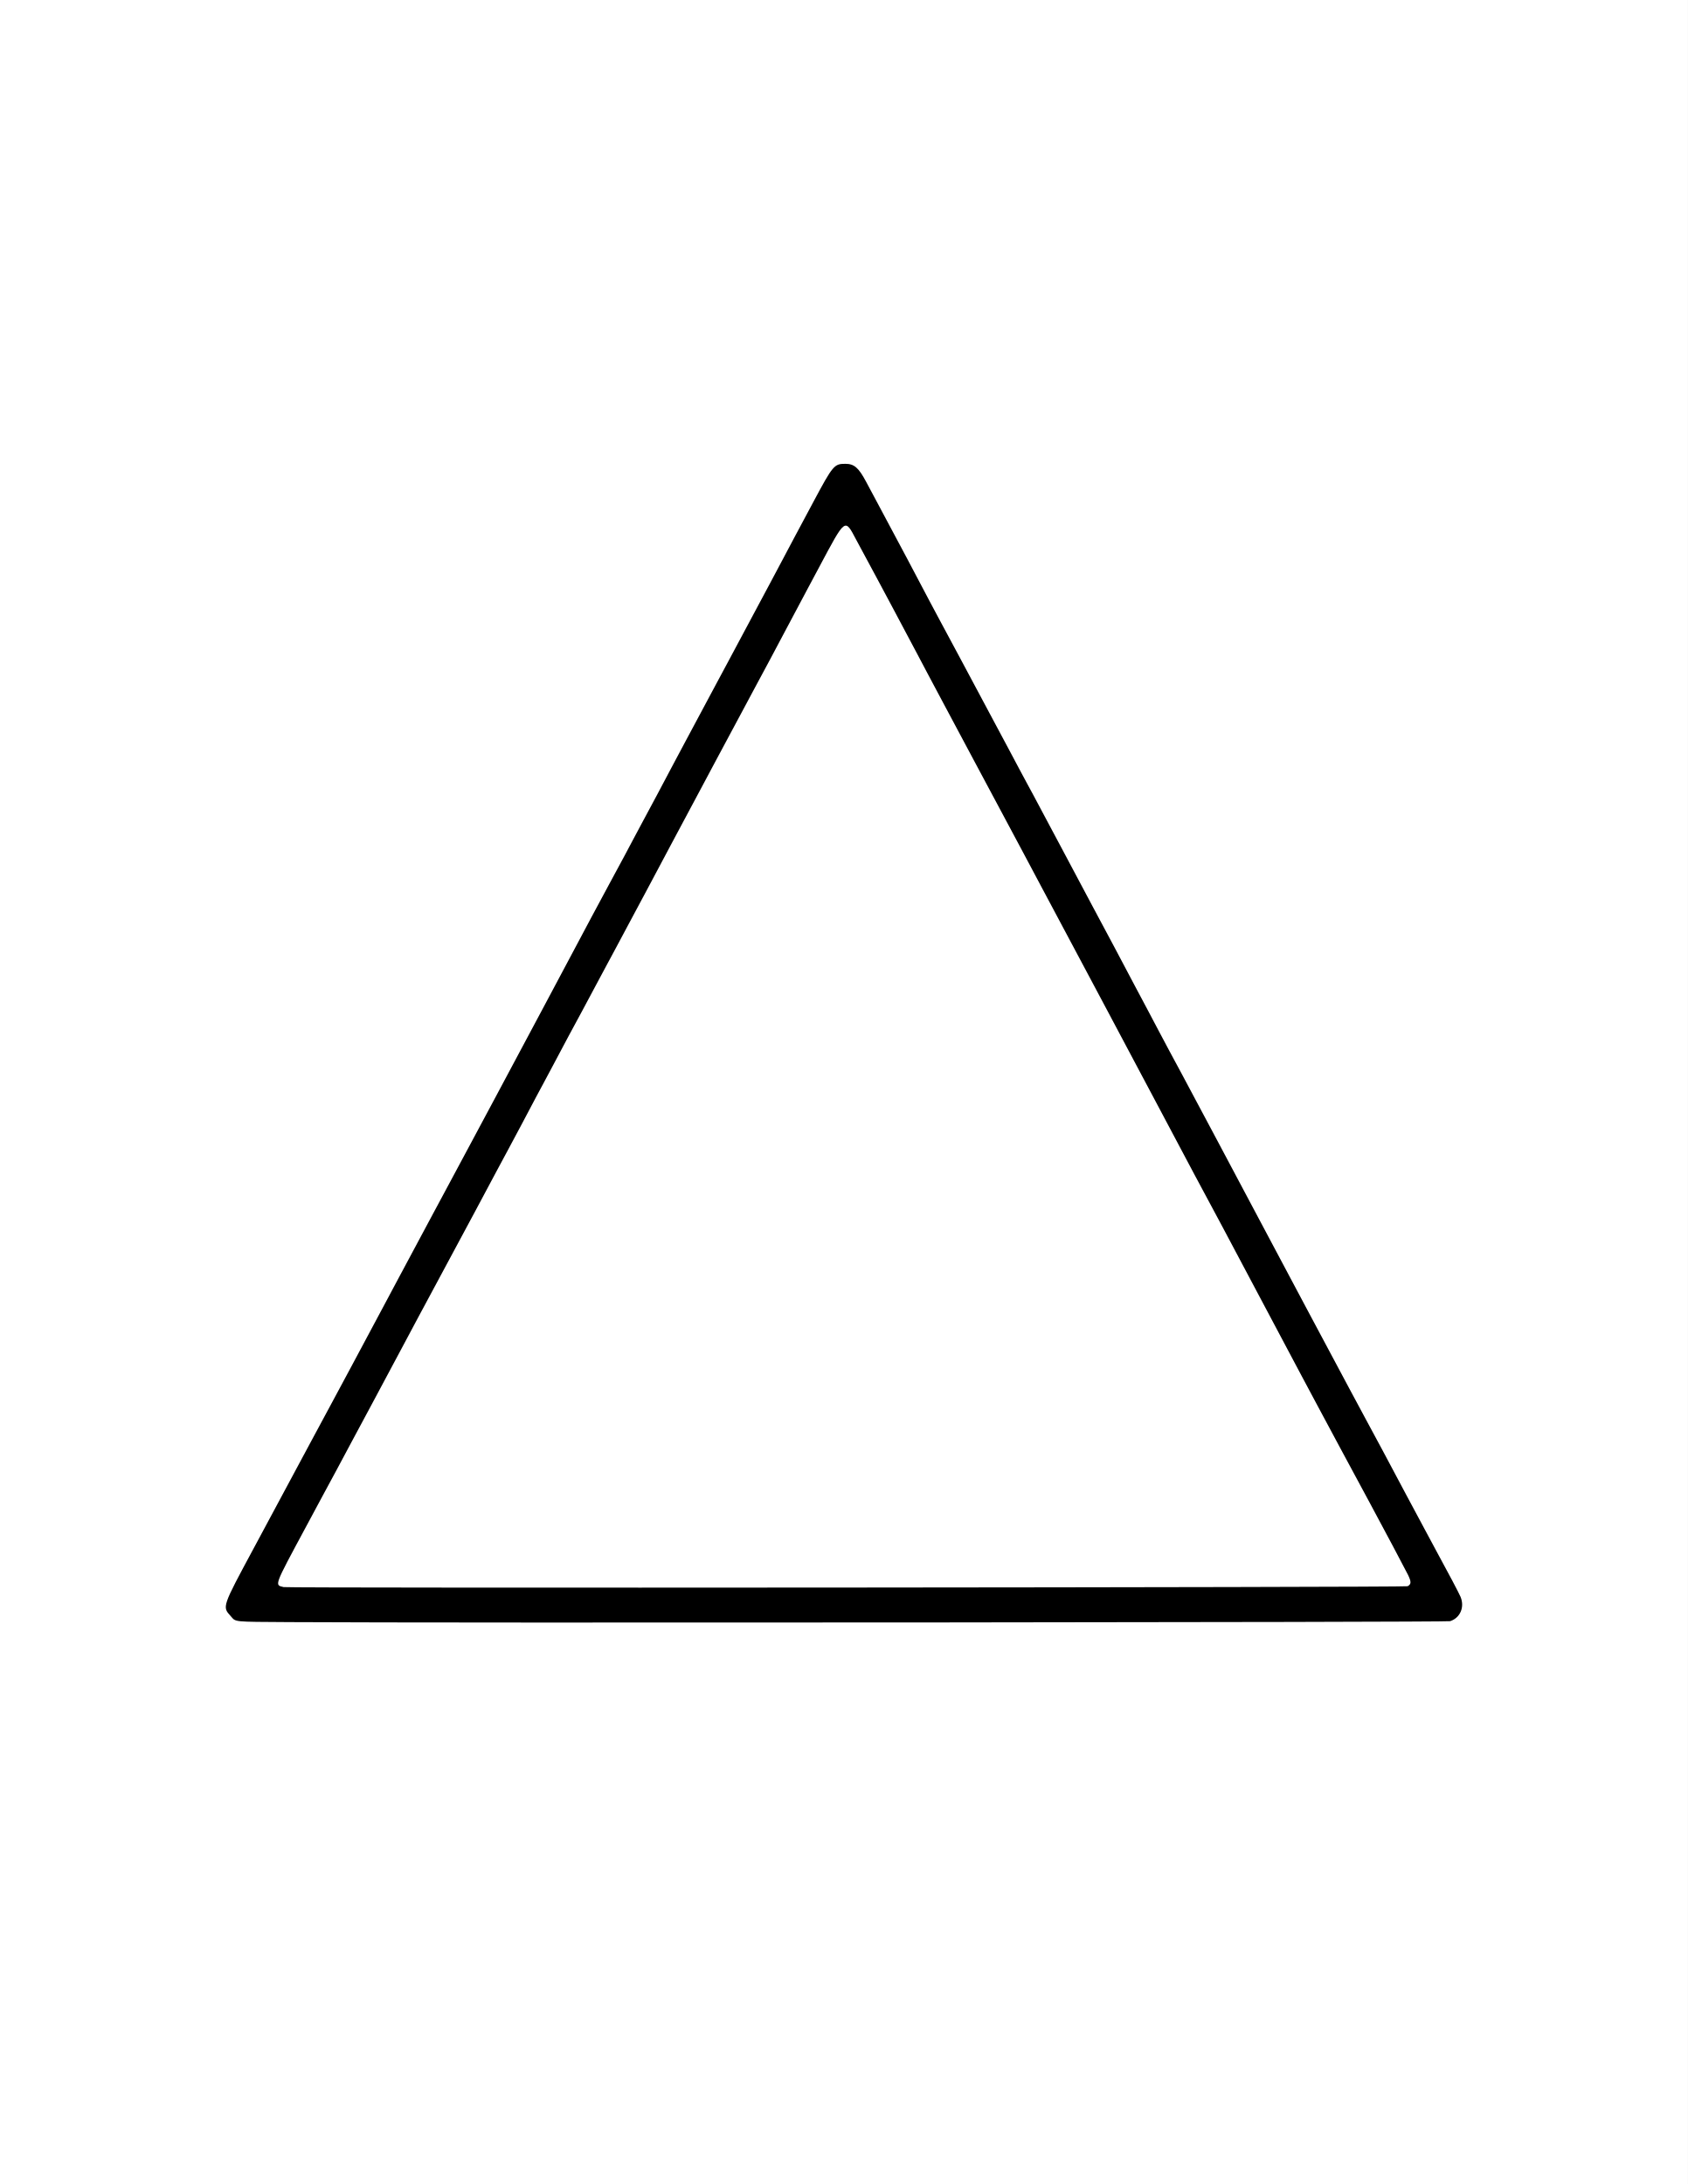
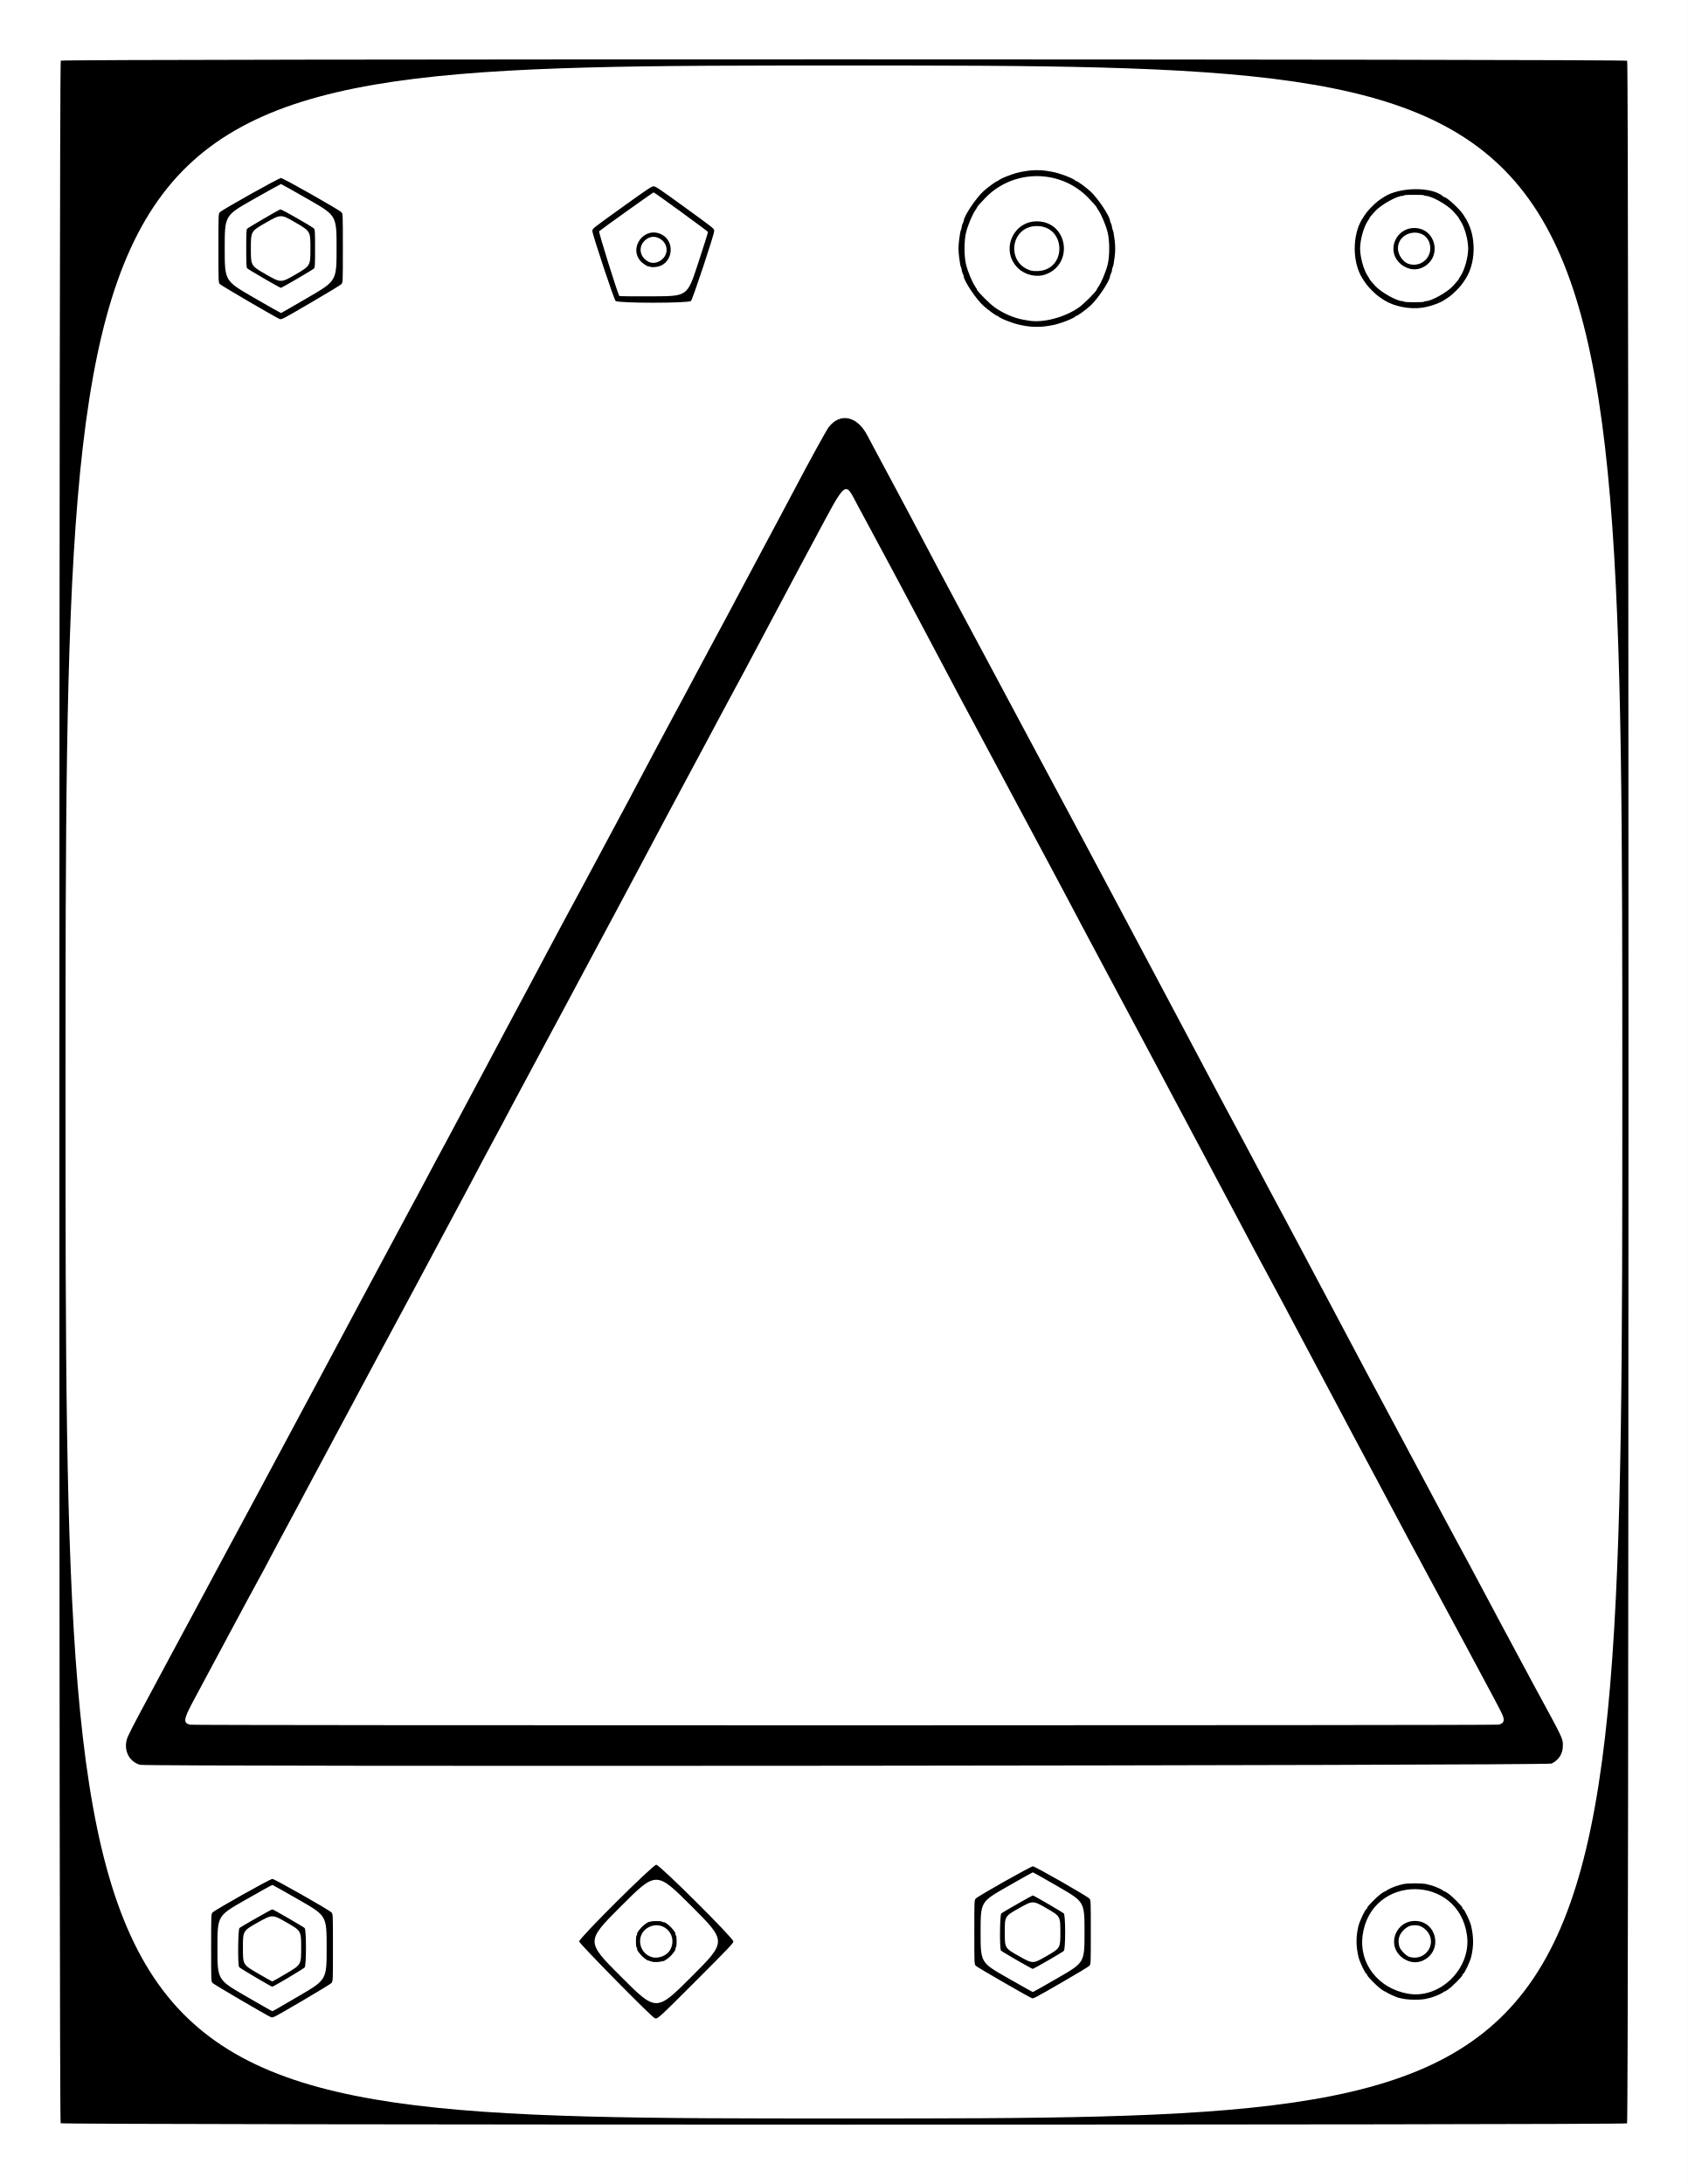
<svg xmlns="http://www.w3.org/2000/svg" width="2550" height="3300" viewBox="0 0 2550 3300" shape-rendering="geometricPrecision">
  <rect width="100%" height="100%" fill="white" />
-   <path fill="#000000" fill-rule="evenodd" d="M 2190.845 2449.588 C 2206.038 2444.693 2213.039 2428.435 2206.647 2412.895 C 2204.466 2407.593 2187.589 2375.606 2169.505 2342.500 C 2164.998 2334.250 2158.474 2322.100 2155.007 2315.500 C 2151.540 2308.900 2146.235 2299.000 2143.219 2293.500 C 2140.203 2288.000 2132.006 2272.700 2125.005 2259.500 C 2096.357 2205.490 2077.780 2170.761 2063.491 2144.500 C 2058.404 2135.150 2046.928 2113.775 2037.988 2097.000 C 2008.137 2040.982 1993.483 2013.527 1975.006 1979.000 C 1964.808 1959.944 1925.607 1886.237 1908.259 1853.500 C 1903.304 1844.150 1893.615 1825.925 1886.729 1813.000 C 1869.182 1780.068 1850.145 1744.243 1840.500 1726.000 C 1835.992 1717.475 1828.798 1703.975 1824.513 1696.000 C 1820.227 1688.025 1812.905 1674.300 1808.240 1665.500 C 1793.409 1637.522 1776.003 1605.014 1767.009 1588.500 C 1762.217 1579.700 1754.565 1565.300 1750.005 1556.500 C 1745.445 1547.700 1738.679 1534.875 1734.969 1528.000 C 1731.258 1521.125 1721.808 1503.350 1713.968 1488.500 C 1686.254 1436.004 1673.987 1412.891 1667.666 1401.262 C 1664.149 1394.793 1656.995 1381.400 1651.768 1371.500 C 1640.120 1349.441 1612.047 1296.666 1601.498 1277.000 C 1597.221 1269.025 1589.899 1255.300 1585.227 1246.500 C 1565.222 1208.821 1552.637 1185.299 1550.983 1182.500 C 1550.008 1180.850 1544.936 1171.400 1539.712 1161.500 C 1534.488 1151.600 1527.316 1138.100 1523.775 1131.500 C 1520.235 1124.900 1511.577 1108.700 1504.537 1095.500 C 1497.497 1082.300 1486.682 1062.050 1480.505 1050.500 C 1474.328 1038.950 1460.384 1012.850 1449.519 992.500 C 1438.655 972.150 1425.609 947.850 1420.528 938.500 C 1415.448 929.150 1408.362 915.875 1404.781 909.000 C 1390.136 880.879 1354.923 814.551 1326.475 761.500 C 1320.576 750.500 1312.544 735.473 1308.625 728.106 C 1297.195 706.618 1290.515 700.824 1277.179 700.824 C 1260.272 700.824 1258.453 702.991 1228.777 758.500 C 1219.662 775.550 1206.912 799.400 1200.445 811.500 C 1193.977 823.600 1184.553 841.375 1179.503 851.000 C 1174.453 860.625 1167.156 874.350 1163.288 881.500 C 1159.420 888.650 1152.443 901.700 1147.783 910.500 C 1132.403 939.541 1106.883 987.298 1100.223 999.500 C 1096.621 1006.100 1088.414 1021.400 1081.987 1033.500 C 1065.352 1064.815 1048.414 1096.482 1036.521 1118.500 C 1030.877 1128.950 1021.643 1146.275 1016.002 1157.000 C 1001.484 1184.604 982.301 1220.608 971.515 1240.500 C 966.446 1249.850 959.356 1263.125 955.762 1270.000 C 948.384 1284.111 943.554 1293.113 919.009 1338.500 C 909.491 1356.100 898.246 1377.025 894.021 1385.000 C 889.796 1392.975 880.583 1410.300 873.548 1423.500 C 858.212 1452.274 842.173 1482.402 819.246 1525.500 C 796.363 1568.517 765.131 1627.015 751.976 1651.500 C 739.713 1674.325 721.297 1708.735 709.964 1730.000 C 696.567 1755.136 688.749 1769.722 674.053 1797.000 C 666.200 1811.575 655.937 1830.700 651.246 1839.500 C 630.734 1877.978 617.985 1901.795 601.729 1932.000 C 595.957 1942.725 587.203 1959.150 582.274 1968.500 C 573.080 1985.944 551.512 2026.296 531.499 2063.500 C 525.285 2075.050 510.664 2102.275 499.007 2124.000 C 487.350 2145.725 474.755 2169.125 471.018 2176.000 C 467.282 2182.875 455.567 2204.700 444.986 2224.500 C 426.841 2258.454 417.812 2275.276 383.531 2339.000 C 335.243 2428.762 335.630 2427.623 348.585 2441.962 C 356.851 2451.112 350.170 2450.433 437.500 2451.000 C 672.449 2452.526 2185.510 2451.307 2190.845 2449.588 Z M 428.500 2398.073 C 414.633 2394.719 413.521 2397.747 461.213 2309.000 C 470.819 2291.125 482.418 2269.525 486.989 2261.000 C 491.559 2252.475 501.157 2234.700 508.317 2221.500 C 515.477 2208.300 525.578 2189.400 530.765 2179.500 C 535.951 2169.600 540.538 2161.050 540.958 2160.500 C 541.379 2159.950 551.516 2141.050 563.486 2118.500 C 575.456 2095.950 589.399 2069.850 594.471 2060.500 C 599.543 2051.150 608.317 2034.725 613.969 2024.000 C 619.621 2013.275 627.415 1998.650 631.288 1991.500 C 635.161 1984.350 641.690 1972.200 645.796 1964.500 C 654.444 1948.286 676.281 1907.618 696.001 1871.000 C 703.554 1856.975 713.461 1838.525 718.016 1830.000 C 734.473 1799.201 740.868 1787.216 749.494 1771.000 C 754.321 1761.925 762.659 1746.400 768.021 1736.500 C 773.384 1726.600 782.400 1709.725 788.058 1699.000 C 809.704 1657.963 814.918 1648.146 820.990 1637.000 C 824.435 1630.675 831.395 1617.625 836.457 1608.000 C 848.928 1584.282 868.386 1547.936 879.016 1528.500 C 883.829 1519.700 894.172 1500.350 902.000 1485.500 C 909.827 1470.650 916.570 1458.050 916.982 1457.500 C 917.395 1456.950 922.122 1448.175 927.486 1438.000 C 932.851 1427.825 943.422 1408.025 950.977 1394.000 C 958.532 1379.975 970.683 1357.250 977.979 1343.500 C 996.515 1308.568 1007.004 1288.854 1016.020 1272.000 C 1020.287 1264.025 1030.861 1244.225 1039.520 1228.000 C 1048.178 1211.775 1058.516 1192.425 1062.494 1185.000 C 1066.472 1177.575 1073.898 1163.625 1078.996 1154.000 C 1084.095 1144.375 1092.886 1127.950 1098.533 1117.500 C 1104.180 1107.050 1113.946 1088.825 1120.236 1077.000 C 1126.525 1065.175 1136.519 1046.500 1142.445 1035.500 C 1161.744 999.674 1168.629 986.787 1178.239 968.500 C 1187.196 951.458 1202.705 922.277 1219.962 890.000 C 1224.225 882.025 1231.913 867.625 1237.045 858.000 C 1277.902 781.378 1276.119 782.720 1293.524 815.500 C 1296.153 820.450 1302.448 832.150 1307.513 841.500 C 1312.579 850.850 1320.328 865.250 1324.734 873.500 C 1329.140 881.750 1339.605 901.325 1347.990 917.000 C 1369.175 956.606 1378.620 974.386 1386.503 989.500 C 1390.232 996.650 1396.767 1009.025 1401.025 1017.000 C 1405.283 1024.975 1416.182 1045.450 1425.245 1062.500 C 1434.308 1079.550 1455.681 1119.600 1472.741 1151.500 C 1489.801 1183.400 1507.240 1216.025 1511.493 1224.000 C 1520.509 1240.904 1530.209 1259.061 1546.218 1289.000 C 1552.542 1300.825 1563.911 1322.200 1571.483 1336.500 C 1592.238 1375.697 1605.127 1399.885 1653.005 1489.500 C 1659.469 1501.600 1668.932 1519.375 1674.032 1529.000 C 1679.133 1538.625 1690.728 1560.450 1699.801 1577.500 C 1708.873 1594.550 1719.989 1615.475 1724.502 1624.000 C 1729.016 1632.525 1736.435 1646.475 1740.990 1655.000 C 1745.545 1663.525 1761.076 1692.775 1775.503 1720.000 C 1802.179 1770.337 1807.991 1781.236 1828.025 1818.500 C 1834.235 1830.050 1842.552 1845.575 1846.507 1853.000 C 1871.907 1900.676 1875.278 1907.023 1897.484 1949.000 C 1913.652 1979.564 1957.678 2062.476 1965.982 2078.000 C 1970.248 2085.975 1981.297 2106.675 1990.535 2124.000 C 1999.773 2141.325 2016.304 2172.150 2027.271 2192.500 C 2038.237 2212.850 2050.482 2235.575 2054.481 2243.000 C 2058.481 2250.425 2064.906 2262.350 2068.760 2269.500 C 2090.563 2309.948 2123.834 2372.595 2127.152 2379.447 C 2132.371 2390.226 2132.266 2393.701 2126.629 2396.787 C 2123.328 2398.594 435.940 2399.872 428.500 2398.073 Z" />
+   <path fill="#000000" fill-rule="evenodd" d="M 2458.171 3208.345 C 2460.884 3205.890 2461.058 94.826 2458.345 91.829 C 2455.890 89.116 94.826 88.943 91.829 91.655 C 89.116 94.110 88.942 3205.174 91.655 3208.171 C 94.110 3210.884 2455.174 3211.057 2458.171 3208.345 Z M 99.000 1650.000 C 99.000 99.000 99.000 99.000 1275.000 99.000 C 2451.000 99.000 2451.000 99.000 2451.000 1650.000 C 2451.000 3201.000 2451.000 3201.000 1275.000 3201.000 C 99.000 3201.000 99.000 3201.000 99.000 1650.000 Z M 1052.250 2992.265 C 1100.797 2943.669 1108.000 2936.076 1108.000 2933.498 C 1108.000 2928.462 996.562 2817.600 991.500 2817.600 C 986.438 2817.600 875.000 2928.462 875.000 2933.498 C 875.000 2936.595 983.062 3046.391 989.000 3049.326 C 993.125 3051.365 993.996 3050.579 1052.250 2992.265 Z M 457.143 3022.961 C 479.889 3009.668 499.512 2997.689 500.750 2996.340 C 503.000 2993.888 503.000 2993.888 503.000 2943.000 C 503.000 2892.112 503.000 2892.112 500.750 2889.658 C 497.181 2885.767 414.779 2839.000 411.493 2839.000 C 408.181 2839.000 324.770 2885.825 321.250 2889.660 C 319.000 2892.112 319.000 2892.112 319.000 2943.000 C 319.000 2993.888 319.000 2993.888 321.250 2996.342 C 323.319 2998.598 404.418 3046.099 409.340 3047.938 C 412.462 3049.104 411.969 3049.362 457.143 3022.961 Z M 938.246 2986.747 C 885.000 2933.493 885.000 2933.493 938.253 2880.246 C 991.507 2827.000 991.507 2827.000 1044.754 2880.253 C 1098.000 2933.507 1098.000 2933.507 1044.747 2986.754 C 991.493 3040.000 991.493 3040.000 938.246 2986.747 Z M 369.500 3015.090 C 328.500 2991.261 328.500 2991.261 328.500 2943.018 C 328.500 2894.775 328.500 2894.775 369.500 2871.423 C 392.050 2858.579 410.950 2848.072 411.500 2848.073 C 412.050 2848.074 430.725 2858.577 453.000 2871.413 C 493.500 2894.750 493.500 2894.750 493.500 2943.018 C 493.500 2991.286 493.500 2991.286 453.000 3015.103 C 430.725 3028.202 412.050 3038.920 411.500 3038.920 C 410.950 3038.920 392.050 3028.196 369.500 3015.090 Z M 2155.500 3019.967 C 2157.700 3019.403 2160.323 3018.749 2161.329 3018.513 C 2167.534 3017.058 2179.994 3011.485 2181.235 3009.610 C 2181.639 3009.000 2181.976 3008.866 2181.985 3009.314 C 2181.993 3009.761 2184.738 3008.207 2188.084 3005.860 C 2194.769 3001.171 2210.321 2985.328 2209.517 2984.027 C 2209.239 2983.577 2209.621 2982.976 2210.366 2982.690 C 2212.538 2981.856 2220.776 2964.543 2222.645 2956.884 C 2226.522 2940.996 2226.513 2926.958 2222.615 2910.116 C 2220.909 2902.745 2212.558 2885.151 2210.366 2884.310 C 2209.621 2884.024 2209.239 2883.423 2209.517 2882.973 C 2210.321 2881.672 2194.769 2865.829 2188.084 2861.140 C 2184.738 2858.793 2181.993 2857.239 2181.985 2857.686 C 2181.976 2858.134 2181.639 2858.000 2181.235 2857.390 C 2179.995 2855.515 2167.541 2849.945 2161.329 2848.486 C 2160.323 2848.250 2157.475 2847.523 2155.000 2846.870 C 2152.525 2846.218 2144.650 2845.684 2137.500 2845.684 C 2130.350 2845.684 2122.475 2846.218 2120.000 2846.870 C 2117.525 2847.523 2114.677 2848.250 2113.671 2848.486 C 2107.459 2849.945 2095.005 2855.515 2093.765 2857.390 C 2093.361 2858.000 2093.024 2858.134 2093.015 2857.686 C 2093.007 2857.239 2090.262 2858.793 2086.916 2861.140 C 2080.231 2865.829 2064.679 2881.672 2065.483 2882.973 C 2065.761 2883.423 2065.379 2884.024 2064.634 2884.310 C 2062.462 2885.144 2054.224 2902.457 2052.355 2910.116 C 2048.478 2926.004 2048.487 2940.042 2052.385 2956.884 C 2054.091 2964.255 2062.442 2981.849 2064.634 2982.690 C 2065.379 2982.976 2065.761 2983.577 2065.483 2984.027 C 2064.679 2985.328 2080.231 3001.171 2086.916 3005.860 C 2090.262 3008.207 2093.007 3009.761 2093.015 3009.314 C 2093.024 3008.866 2093.361 3009.000 2093.765 3009.610 C 2094.895 3011.318 2111.566 3018.814 2114.519 3018.943 C 2114.789 3018.955 2116.135 3019.247 2117.511 3019.592 C 2127.201 3022.024 2146.713 3022.216 2155.500 3019.967 Z M 1604.182 2995.456 C 1625.807 2983.002 1644.513 2971.704 1645.750 2970.350 C 1648.000 2967.888 1648.000 2967.888 1648.000 2919.500 C 1648.000 2871.112 1648.000 2871.112 1645.750 2868.648 C 1642.210 2864.772 1563.768 2820.000 1560.517 2820.000 C 1557.266 2820.000 1477.778 2864.847 1474.250 2868.672 C 1472.000 2871.112 1472.000 2871.112 1472.000 2919.500 C 1472.000 2967.888 1472.000 2967.888 1474.250 2970.328 C 1476.225 2972.469 1555.114 3017.993 1559.000 3019.234 C 1561.419 3020.006 1563.008 3019.170 1604.182 2995.456 Z M 2127.000 3012.417 C 2082.117 3004.373 2052.908 2966.708 2058.654 2924.283 C 2071.256 2831.253 2203.586 2831.183 2216.321 2924.199 C 2223.156 2974.122 2175.569 3021.120 2127.000 3012.417 Z M 1520.500 2987.607 C 1481.500 2965.271 1481.500 2965.271 1481.500 2919.500 C 1481.500 2873.729 1481.500 2873.729 1520.500 2851.393 C 1541.950 2839.107 1559.950 2829.064 1560.500 2829.073 C 1561.050 2829.083 1578.825 2839.136 1600.000 2851.413 C 1638.500 2873.736 1638.500 2873.736 1638.500 2919.500 C 1638.500 2965.264 1638.500 2965.264 1600.000 2987.587 C 1578.825 2999.864 1561.050 3009.917 1560.500 3009.927 C 1559.950 3009.936 1541.950 2999.893 1520.500 2987.607 Z M 435.443 2988.360 C 448.124 2980.858 459.288 2973.833 460.250 2972.749 C 462.919 2969.743 462.919 2915.919 460.249 2913.250 C 458.383 2911.384 412.851 2885.000 411.497 2885.000 C 410.099 2885.000 363.592 2911.408 361.756 2913.244 C 359.499 2915.501 359.037 2969.351 361.250 2972.263 C 362.552 2973.976 409.789 3001.943 411.443 3001.979 C 411.961 3001.991 422.761 2995.862 435.443 2988.360 Z M 388.750 2981.284 C 367.000 2968.595 367.000 2968.595 367.002 2943.047 C 367.004 2917.500 367.004 2917.500 389.252 2904.977 C 411.500 2892.455 411.500 2892.455 433.250 2904.960 C 455.000 2917.465 455.000 2917.465 455.000 2943.012 C 455.000 2968.558 455.000 2968.558 433.657 2981.279 C 421.919 2988.276 411.906 2993.994 411.407 2993.987 C 410.908 2993.980 400.712 2988.264 388.750 2981.284 Z M 1583.361 2962.269 C 1595.516 2955.267 1606.258 2948.742 1607.231 2947.769 C 1609.932 2945.068 1609.932 2893.932 1607.231 2891.231 C 1605.401 2889.401 1561.833 2864.000 1560.525 2864.000 C 1559.184 2864.000 1514.541 2889.465 1512.753 2891.250 C 1510.501 2893.498 1510.044 2944.354 1512.250 2947.270 C 1513.487 2948.905 1558.683 2974.918 1560.381 2974.972 C 1560.865 2974.987 1571.206 2969.271 1583.361 2962.269 Z M 1539.245 2955.554 C 1518.000 2943.569 1518.000 2943.569 1518.000 2919.500 C 1518.000 2895.431 1518.000 2895.431 1539.245 2883.446 C 1560.490 2871.460 1560.490 2871.460 1581.245 2883.448 C 1602.000 2895.435 1602.000 2895.435 1602.000 2919.500 C 1602.000 2943.565 1602.000 2943.565 1581.245 2955.552 C 1560.490 2967.540 1560.490 2967.540 1539.245 2955.554 Z M 999.500 2963.702 C 1000.600 2963.400 1001.612 2963.119 1001.750 2963.077 C 1001.888 2963.034 1002.132 2963.113 1002.294 2963.250 C 1002.597 2963.508 1007.433 2960.489 1009.772 2958.580 C 1015.843 2953.628 1021.627 2945.824 1020.536 2944.058 C 1020.176 2943.476 1020.263 2943.000 1020.728 2943.000 C 1021.759 2943.000 1022.208 2940.118 1022.208 2933.500 C 1022.208 2926.882 1021.759 2924.000 1020.728 2924.000 C 1020.263 2924.000 1020.176 2923.524 1020.536 2922.942 C 1021.627 2921.176 1015.843 2913.372 1009.772 2908.420 C 1006.961 2906.126 1003.000 2903.801 1003.000 2904.444 C 1003.000 2904.815 1002.438 2904.767 1001.750 2904.337 C 999.636 2903.016 997.729 2902.714 991.500 2902.714 C 986.507 2902.714 984.382 2902.965 981.250 2903.923 C 981.112 2903.966 980.751 2903.964 980.447 2903.920 C 979.872 2903.836 975.526 2906.545 973.228 2908.420 C 967.157 2913.372 961.373 2921.176 962.464 2922.942 C 962.824 2923.524 962.737 2924.000 962.272 2924.000 C 961.241 2924.000 960.792 2926.882 960.792 2933.500 C 960.792 2940.118 961.241 2943.000 962.272 2943.000 C 962.737 2943.000 962.824 2943.476 962.464 2944.058 C 961.373 2945.824 967.157 2953.628 973.228 2958.580 C 976.146 2960.961 980.000 2963.187 980.000 2962.493 C 980.000 2962.087 980.675 2962.315 981.500 2963.000 C 982.325 2963.685 983.000 2963.942 983.000 2963.573 C 983.000 2963.203 983.788 2963.379 984.750 2963.963 C 986.439 2964.988 995.389 2964.830 999.500 2963.702 Z M 2150.310 2962.092 C 2180.537 2947.459 2170.872 2902.500 2137.500 2902.500 C 2110.986 2902.500 2096.250 2934.170 2113.749 2953.545 C 2123.682 2964.543 2138.225 2967.942 2150.310 2962.092 Z M 983.314 2956.674 C 965.249 2950.019 961.217 2925.635 976.322 2914.390 C 998.044 2898.218 1025.125 2921.202 1012.905 2945.437 C 1007.962 2955.240 993.908 2960.577 983.314 2956.674 Z M 2129.000 2956.693 C 2124.092 2955.146 2115.721 2946.478 2114.216 2941.384 C 2111.338 2931.642 2113.362 2923.570 2120.466 2916.466 C 2125.766 2911.166 2130.708 2909.000 2137.500 2909.000 C 2144.292 2909.000 2149.234 2911.166 2154.534 2916.466 C 2172.999 2934.932 2154.154 2964.621 2129.000 2956.693 Z M 2344.161 2664.720 C 2355.191 2659.303 2361.244 2649.665 2361.191 2637.605 C 2361.141 2626.441 2362.444 2629.159 2317.498 2546.500 C 2312.413 2537.150 2304.090 2521.625 2299.000 2512.000 C 2293.911 2502.375 2287.159 2489.775 2283.996 2484.000 C 2280.834 2478.225 2274.426 2466.300 2269.756 2457.500 C 2237.035 2395.837 2199.634 2325.956 2193.489 2315.000 C 2191.175 2310.875 2184.768 2298.950 2179.251 2288.500 C 2173.733 2278.050 2165.954 2263.425 2161.964 2256.000 C 2157.974 2248.575 2151.251 2235.975 2147.024 2228.000 C 2130.719 2197.236 2103.437 2146.173 2080.507 2103.500 C 2074.891 2093.050 2068.029 2080.225 2065.258 2075.000 C 2062.486 2069.775 2050.903 2047.950 2039.517 2026.500 C 2028.132 2005.050 2014.293 1978.950 2008.765 1968.500 C 2003.236 1958.050 1993.660 1940.050 1987.485 1928.500 C 1981.309 1916.950 1971.416 1898.275 1965.500 1887.000 C 1959.584 1875.725 1948.788 1855.475 1941.508 1842.000 C 1934.229 1828.525 1923.868 1809.175 1918.483 1799.000 C 1899.327 1762.800 1857.542 1684.495 1847.512 1666.000 C 1844.081 1659.675 1836.423 1645.275 1830.493 1634.000 C 1824.563 1622.725 1814.662 1604.050 1808.490 1592.500 C 1802.319 1580.950 1792.649 1562.725 1787.002 1552.000 C 1775.862 1530.843 1758.007 1497.229 1739.462 1462.500 C 1733.000 1450.400 1721.993 1429.700 1715.001 1416.500 C 1708.010 1403.300 1696.886 1382.375 1690.281 1370.000 C 1683.677 1357.625 1672.296 1336.250 1664.991 1322.500 C 1657.685 1308.750 1646.890 1288.500 1641.001 1277.500 C 1635.112 1266.500 1624.774 1247.150 1618.028 1234.500 C 1611.282 1221.850 1600.927 1202.500 1595.016 1191.500 C 1578.608 1160.966 1562.886 1131.586 1544.981 1098.000 C 1536.038 1081.225 1523.662 1058.050 1517.478 1046.500 C 1511.295 1034.950 1495.779 1005.925 1482.999 982.000 C 1470.218 958.075 1453.125 926.125 1445.013 911.000 C 1427.532 878.407 1408.366 842.324 1393.489 814.000 C 1387.567 802.725 1379.242 786.975 1374.989 779.000 C 1370.737 771.025 1359.947 750.775 1351.012 734.000 C 1342.078 717.225 1330.379 695.400 1325.016 685.500 C 1319.652 675.600 1313.118 663.306 1310.495 658.181 C 1295.314 628.514 1269.107 622.945 1251.807 645.709 C 1248.291 650.336 1220.108 701.750 1198.751 742.500 C 1193.274 752.950 1183.723 770.950 1177.527 782.500 C 1171.331 794.050 1160.512 814.300 1153.486 827.500 C 1137.483 857.563 1126.904 877.425 1117.002 896.000 C 1112.751 903.975 1104.858 918.825 1099.463 929.000 C 1094.067 939.175 1082.826 960.100 1074.481 975.500 C 1066.137 990.900 1056.025 1009.800 1052.010 1017.500 C 1047.995 1025.200 1040.562 1039.150 1035.493 1048.500 C 1030.424 1057.850 1022.666 1072.250 1018.253 1080.500 C 1013.840 1088.750 1003.722 1107.650 995.769 1122.500 C 987.816 1137.350 976.231 1159.175 970.023 1171.000 C 957.072 1195.672 940.482 1226.791 921.509 1262.000 C 914.248 1275.475 903.903 1294.825 898.520 1305.000 C 893.137 1315.175 884.338 1331.600 878.967 1341.500 C 859.085 1378.149 841.439 1410.983 832.478 1428.000 C 827.409 1437.625 820.229 1451.125 816.523 1458.000 C 812.816 1464.875 803.708 1481.975 796.283 1496.000 C 788.858 1510.025 781.989 1522.850 781.018 1524.500 C 780.048 1526.150 772.840 1539.650 765.000 1554.500 C 757.161 1569.350 745.453 1591.400 738.982 1603.500 C 732.512 1615.600 718.106 1642.600 706.968 1663.500 C 674.907 1723.666 664.666 1742.789 658.770 1753.500 C 655.742 1759.000 647.976 1773.625 641.513 1786.000 C 635.049 1798.375 629.408 1808.950 628.976 1809.500 C 628.545 1810.050 624.388 1817.700 619.739 1826.500 C 611.441 1842.208 602.922 1858.105 575.532 1909.000 C 567.984 1923.025 558.083 1941.475 553.529 1950.000 C 548.976 1958.525 540.019 1975.288 533.625 1987.250 C 511.615 2028.430 499.252 2051.580 483.026 2082.000 C 474.079 2098.775 462.142 2121.050 456.499 2131.500 C 450.857 2141.950 442.306 2157.925 437.497 2167.000 C 427.263 2186.313 402.890 2231.821 389.028 2257.500 C 383.684 2267.400 375.336 2282.925 370.478 2292.000 C 365.620 2301.075 355.802 2319.300 348.659 2332.500 C 341.517 2345.700 332.209 2363.025 327.975 2371.000 C 323.741 2378.975 315.433 2394.500 309.514 2405.500 C 303.594 2416.500 295.264 2432.025 291.001 2440.000 C 286.738 2447.975 278.854 2462.600 273.480 2472.500 C 268.106 2482.400 258.678 2499.950 252.527 2511.500 C 246.377 2523.050 236.382 2541.725 230.316 2553.000 C 198.264 2612.575 192.988 2622.885 191.418 2629.014 C 187.027 2646.155 195.773 2662.282 211.803 2666.602 C 223.394 2669.725 2337.768 2667.859 2344.161 2664.720 Z M 287.209 2606.016 C 276.677 2603.520 277.267 2598.039 290.816 2572.500 C 306.740 2542.487 331.013 2497.149 346.496 2468.500 C 355.413 2452.000 367.127 2430.175 372.527 2420.000 C 377.926 2409.825 386.705 2393.625 392.036 2384.000 C 397.366 2374.375 403.644 2362.675 405.987 2358.000 C 408.329 2353.325 415.979 2338.925 422.986 2326.000 C 435.121 2303.615 462.575 2252.312 473.288 2232.000 C 476.044 2226.775 482.440 2214.850 487.503 2205.500 C 492.565 2196.150 501.336 2179.725 506.993 2169.000 C 512.650 2158.275 523.015 2138.925 530.026 2126.000 C 537.037 2113.075 545.595 2097.100 549.043 2090.500 C 552.491 2083.900 561.032 2067.925 568.023 2055.000 C 584.934 2023.736 614.756 1968.263 625.008 1949.000 C 629.546 1940.475 638.083 1924.500 643.981 1913.500 C 649.879 1902.500 658.656 1886.075 663.485 1877.000 C 668.314 1867.925 677.335 1851.050 683.531 1839.500 C 700.702 1807.492 719.336 1772.424 729.494 1753.000 C 734.527 1743.375 740.679 1731.900 743.164 1727.500 C 745.649 1723.100 752.537 1710.275 758.470 1699.000 C 764.404 1687.725 772.998 1671.525 777.569 1663.000 C 782.140 1654.475 790.520 1638.850 796.190 1628.278 C 811.535 1599.670 817.826 1587.924 831.690 1562.000 C 838.603 1549.075 850.450 1527.025 858.018 1513.000 C 865.586 1498.975 872.780 1485.475 874.006 1483.000 C 875.231 1480.525 883.774 1464.550 892.989 1447.500 C 902.204 1430.450 917.507 1401.875 926.995 1384.000 C 936.483 1366.125 951.245 1338.450 959.799 1322.500 C 968.353 1306.550 979.243 1286.075 983.999 1277.000 C 988.755 1267.925 997.834 1250.825 1004.176 1239.000 C 1010.517 1227.175 1024.835 1200.400 1035.994 1179.500 C 1047.152 1158.600 1060.891 1132.950 1066.524 1122.500 C 1072.156 1112.050 1082.720 1092.250 1089.998 1078.500 C 1097.276 1064.750 1105.364 1049.675 1107.971 1045.000 C 1110.577 1040.325 1116.653 1029.075 1121.472 1020.000 C 1126.292 1010.925 1137.438 990.000 1146.242 973.500 C 1162.736 942.586 1172.597 924.014 1189.515 892.000 C 1194.891 881.825 1204.235 864.275 1210.278 853.000 C 1216.322 841.725 1224.518 826.425 1228.493 819.000 C 1280.580 721.704 1275.507 725.732 1296.500 765.000 C 1300.763 772.975 1308.401 787.150 1313.472 796.500 C 1331.802 830.298 1380.738 921.996 1397.258 953.500 C 1402.737 963.950 1410.839 979.250 1415.263 987.500 C 1419.686 995.750 1427.434 1010.375 1432.481 1020.000 C 1442.509 1039.124 1451.785 1056.536 1473.501 1097.000 C 1481.323 1111.575 1493.473 1134.300 1500.501 1147.500 C 1507.528 1160.700 1516.535 1177.575 1520.517 1185.000 C 1524.498 1192.425 1534.727 1211.550 1543.249 1227.500 C 1551.770 1243.450 1567.063 1272.025 1577.233 1291.000 C 1587.403 1309.975 1600.123 1333.825 1605.500 1344.000 C 1634.685 1399.228 1647.708 1423.717 1685.268 1494.000 C 1703.935 1528.930 1720.764 1560.443 1736.001 1589.000 C 1740.257 1596.975 1748.373 1612.275 1754.038 1623.000 C 1759.702 1633.725 1769.507 1652.175 1775.825 1664.000 C 1782.143 1675.825 1793.031 1696.300 1800.020 1709.500 C 1807.009 1722.700 1815.990 1739.575 1819.977 1747.000 C 1823.965 1754.425 1831.957 1769.500 1837.738 1780.500 C 1843.519 1791.500 1850.826 1805.225 1853.975 1811.000 C 1857.124 1816.775 1862.980 1827.800 1866.986 1835.500 C 1877.750 1856.184 1913.921 1923.919 1926.528 1947.000 C 1929.683 1952.775 1936.422 1965.375 1941.504 1975.000 C 1946.586 1984.625 1954.335 1999.250 1958.724 2007.500 C 1981.663 2050.618 2003.178 2091.128 2014.756 2113.000 C 2043.816 2167.900 2059.507 2197.369 2076.520 2229.000 C 2080.513 2236.425 2087.814 2250.150 2092.744 2259.500 C 2109.965 2292.162 2141.793 2351.654 2161.757 2388.500 C 2178.959 2420.248 2197.147 2454.044 2217.997 2493.000 C 2222.265 2500.975 2230.701 2516.725 2236.743 2528.000 C 2269.475 2589.079 2270.582 2591.254 2271.532 2596.321 C 2272.547 2601.729 2270.327 2604.550 2263.987 2605.909 C 2257.992 2607.195 292.633 2607.301 287.209 2606.016 Z M 1580.500 492.948 C 1583.800 492.375 1587.625 491.732 1589.000 491.519 C 1599.995 489.816 1623.071 480.974 1625.235 477.634 C 1625.639 477.010 1625.976 476.864 1625.985 477.310 C 1626.010 478.653 1640.478 468.213 1647.465 461.811 C 1658.581 451.625 1677.000 423.946 1677.000 417.428 C 1677.000 416.768 1677.672 414.940 1678.494 413.364 C 1679.315 411.789 1679.990 409.458 1679.994 408.184 C 1679.997 406.911 1680.465 404.999 1681.034 403.936 C 1681.603 402.873 1682.287 400.315 1682.554 398.252 C 1682.821 396.188 1683.456 391.811 1683.964 388.524 C 1684.473 385.237 1684.889 379.376 1684.889 375.500 C 1684.889 371.624 1684.473 365.763 1683.964 362.476 C 1683.456 359.189 1682.821 354.812 1682.554 352.748 C 1682.287 350.685 1681.603 348.127 1681.034 347.064 C 1680.465 346.001 1679.997 344.089 1679.994 342.816 C 1679.990 341.542 1679.315 339.211 1678.494 337.636 C 1677.672 336.060 1677.000 334.232 1677.000 333.572 C 1677.000 327.054 1658.581 299.375 1647.465 289.189 C 1640.478 282.787 1626.010 272.347 1625.985 273.690 C 1625.976 274.136 1625.639 273.990 1625.235 273.366 C 1623.071 270.026 1599.995 261.184 1589.000 259.481 C 1587.625 259.268 1583.906 258.645 1580.735 258.097 C 1577.564 257.548 1571.159 257.100 1566.500 257.100 C 1561.841 257.100 1555.436 257.548 1552.265 258.097 C 1549.094 258.645 1545.375 259.268 1544.000 259.481 C 1533.005 261.184 1509.929 270.026 1507.765 273.366 C 1507.361 273.990 1507.024 274.136 1507.015 273.690 C 1506.990 272.347 1492.522 282.787 1485.535 289.189 C 1474.419 299.375 1456.000 327.054 1456.000 333.572 C 1456.000 334.232 1455.328 336.060 1454.506 337.636 C 1453.685 339.211 1453.010 341.542 1453.006 342.816 C 1453.003 344.089 1452.535 346.001 1451.966 347.064 C 1451.397 348.127 1450.713 350.685 1450.446 352.748 C 1450.179 354.812 1449.544 359.189 1449.036 362.476 C 1448.527 365.763 1448.111 371.624 1448.111 375.500 C 1448.111 379.376 1448.527 385.237 1449.036 388.524 C 1449.544 391.811 1450.179 396.188 1450.446 398.252 C 1450.713 400.315 1451.397 402.873 1451.966 403.936 C 1452.535 404.999 1453.003 406.911 1453.006 408.184 C 1453.010 409.458 1453.685 411.789 1454.506 413.364 C 1455.328 414.940 1456.000 416.768 1456.000 417.428 C 1456.000 423.946 1474.419 451.625 1485.535 461.811 C 1492.522 468.213 1506.990 478.653 1507.015 477.310 C 1507.024 476.864 1507.361 477.010 1507.765 477.634 C 1509.922 480.963 1532.714 489.709 1544.000 491.537 C 1545.375 491.760 1548.750 492.352 1551.500 492.854 C 1558.523 494.133 1573.386 494.182 1580.500 492.948 Z M 1554.000 484.422 C 1552.625 484.177 1548.800 483.503 1545.500 482.924 C 1532.134 480.580 1516.394 473.827 1503.421 464.873 C 1495.572 459.455 1476.000 439.844 1476.000 437.397 C 1476.000 437.073 1474.997 435.400 1473.770 433.677 C 1469.147 427.184 1462.105 410.351 1459.473 399.500 C 1456.449 387.033 1456.446 363.841 1459.467 351.500 C 1462.148 340.545 1469.152 323.808 1473.770 317.323 C 1474.997 315.600 1476.000 313.927 1476.000 313.603 C 1476.000 312.655 1479.953 308.093 1488.421 299.268 C 1530.823 255.079 1602.177 255.079 1644.579 299.268 C 1653.047 308.093 1657.000 312.655 1657.000 313.603 C 1657.000 313.927 1658.003 315.600 1659.230 317.323 C 1663.853 323.816 1670.895 340.649 1673.527 351.500 C 1676.551 363.967 1676.554 387.159 1673.533 399.500 C 1670.852 410.455 1663.848 427.192 1659.230 433.677 C 1658.003 435.400 1657.000 437.073 1657.000 437.397 C 1657.000 439.844 1637.428 459.455 1629.579 464.873 C 1607.965 479.792 1575.360 488.225 1554.000 484.422 Z M 471.224 456.429 C 494.476 442.876 514.513 430.685 515.750 429.338 C 518.000 426.888 518.000 426.888 518.000 375.000 C 518.000 323.112 518.000 323.112 515.750 320.664 C 512.182 316.784 427.810 269.000 424.526 269.000 C 421.215 269.000 335.764 316.843 332.250 320.665 C 330.000 323.112 330.000 323.112 330.000 375.000 C 330.000 426.888 330.000 426.888 332.250 429.346 C 334.309 431.596 417.358 480.077 422.340 481.938 C 425.480 483.111 425.149 483.283 471.224 456.429 Z M 381.500 448.587 C 339.500 424.260 339.500 424.260 339.500 375.008 C 339.500 325.756 339.500 325.756 381.500 301.910 C 404.600 288.795 423.950 278.065 424.500 278.065 C 425.050 278.066 444.175 288.800 467.000 301.920 C 508.500 325.774 508.500 325.774 508.500 375.012 C 508.500 424.251 508.500 424.251 467.000 448.587 C 444.175 461.972 425.050 472.921 424.500 472.919 C 423.950 472.916 404.600 461.967 381.500 448.587 Z M 2148.495 464.950 C 2159.790 463.317 2173.928 458.518 2181.484 453.751 C 2190.231 448.233 2193.439 445.698 2200.069 439.069 C 2206.698 432.439 2209.233 429.231 2214.751 420.484 C 2228.642 398.466 2230.279 363.100 2218.569 338.000 C 2215.937 332.359 2215.593 331.758 2210.569 324.016 C 2205.308 315.911 2185.914 298.000 2182.399 298.000 C 2181.991 298.000 2180.947 297.370 2180.079 296.600 C 2163.600 281.982 2115.152 282.337 2091.516 297.249 C 2082.769 302.767 2079.561 305.302 2072.931 311.931 C 2066.302 318.561 2063.767 321.769 2058.249 330.516 C 2042.855 354.916 2042.855 396.084 2058.249 420.484 C 2063.767 429.231 2066.302 432.439 2072.931 439.069 C 2079.561 445.698 2082.769 448.233 2091.516 453.751 C 2106.244 463.043 2129.737 467.660 2148.495 464.950 Z M 1043.961 454.745 C 1046.519 452.087 1078.952 354.409 1078.981 349.273 C 1079.004 345.300 1081.202 347.068 1030.151 310.000 C 996.894 285.852 990.377 281.500 987.474 281.500 C 984.577 281.500 977.611 286.128 942.313 311.500 C 892.410 347.371 894.995 345.303 895.019 349.339 C 895.048 354.430 927.502 452.108 930.039 454.745 C 933.466 458.305 1040.534 458.305 1043.961 454.745 Z M 2121.409 455.853 C 2121.119 455.384 2119.861 455.000 2118.613 455.000 C 2110.447 455.000 2086.441 441.560 2077.885 432.198 C 2072.119 425.888 2069.000 422.112 2069.000 421.439 C 2069.000 421.139 2067.868 419.230 2066.484 417.197 C 2060.310 408.126 2054.875 388.604 2054.875 375.500 C 2054.875 362.396 2060.310 342.874 2066.484 333.803 C 2067.868 331.770 2069.000 329.861 2069.000 329.561 C 2069.000 328.888 2072.119 325.112 2077.885 318.802 C 2086.441 309.440 2110.447 296.000 2118.613 296.000 C 2119.861 296.000 2121.119 295.616 2121.409 295.147 C 2122.098 294.033 2150.902 294.033 2151.591 295.147 C 2151.881 295.616 2153.139 296.000 2154.387 296.000 C 2162.553 296.000 2186.559 309.440 2195.115 318.802 C 2200.881 325.112 2204.000 328.888 2204.000 329.561 C 2204.000 329.861 2205.132 331.770 2206.516 333.803 C 2212.690 342.874 2218.125 362.396 2218.125 375.500 C 2218.125 388.604 2212.690 408.126 2206.516 417.197 C 2205.132 419.230 2204.000 421.139 2204.000 421.439 C 2204.000 422.112 2200.881 425.888 2195.115 432.198 C 2186.559 441.560 2162.553 455.000 2154.387 455.000 C 2153.139 455.000 2151.881 455.384 2151.591 455.853 C 2151.301 456.322 2144.510 456.706 2136.500 456.706 C 2128.490 456.706 2121.699 456.322 2121.409 455.853 Z M 935.681 447.259 C 932.631 442.093 904.063 350.518 905.170 349.456 C 907.975 346.768 986.552 290.669 987.500 290.678 C 988.848 290.690 1069.131 349.157 1069.598 350.467 C 1069.800 351.035 1062.864 373.100 1054.183 399.500 C 1038.400 447.500 1038.400 447.500 987.265 447.759 C 959.140 447.902 935.928 447.677 935.681 447.259 Z M 448.884 421.250 C 461.868 413.688 473.280 406.712 474.245 405.750 C 475.836 404.163 476.000 401.340 476.000 375.500 C 476.000 349.660 475.836 346.837 474.245 345.250 C 471.092 342.105 424.982 315.793 423.572 316.334 C 419.688 317.824 374.320 344.337 373.250 345.742 C 372.319 346.964 372.000 354.547 372.000 375.500 C 372.000 396.452 372.319 404.036 373.250 405.260 C 374.504 406.907 422.720 434.922 424.389 434.973 C 424.877 434.988 435.900 428.812 448.884 421.250 Z M 401.745 414.573 C 379.000 401.580 379.000 401.580 379.000 375.500 C 379.000 349.420 379.000 349.420 401.745 336.427 C 424.491 323.434 424.491 323.434 446.745 336.429 C 469.000 349.424 469.000 349.424 469.000 375.500 C 469.000 401.576 469.000 401.576 446.745 414.571 C 424.491 427.566 424.491 427.566 401.745 414.573 Z M 1579.636 414.661 C 1622.081 399.352 1613.722 336.882 1568.908 334.493 C 1530.731 332.457 1510.602 378.578 1538.048 405.203 C 1548.772 415.607 1566.093 419.545 1579.636 414.661 Z M 1558.500 409.111 C 1519.225 398.484 1525.966 341.567 1566.500 341.567 C 1610.538 341.567 1612.469 407.182 1568.500 409.546 C 1564.650 409.753 1560.150 409.557 1558.500 409.111 Z M 2149.310 404.092 C 2179.537 389.459 2169.872 344.500 2136.500 344.500 C 2109.986 344.500 2095.250 376.170 2112.749 395.545 C 2122.682 406.543 2137.225 409.942 2149.310 404.092 Z M 994.652 402.712 C 1016.738 396.971 1020.150 364.920 999.796 354.395 C 973.481 340.787 948.165 375.011 969.077 395.923 C 972.081 398.928 980.000 403.674 980.000 402.471 C 980.000 402.157 980.788 402.380 981.750 402.965 C 983.442 403.994 990.233 403.861 994.652 402.712 Z M 2128.000 398.693 C 2119.753 396.093 2112.000 384.855 2112.000 375.500 C 2112.000 348.613 2152.209 341.979 2159.784 367.616 C 2165.637 387.425 2147.747 404.917 2128.000 398.693 Z M 979.500 395.341 C 963.863 387.112 963.973 367.547 979.700 359.614 C 991.552 353.636 1007.139 363.797 1007.139 377.500 C 1007.139 391.222 991.211 401.504 979.500 395.341 Z" />
</svg>
